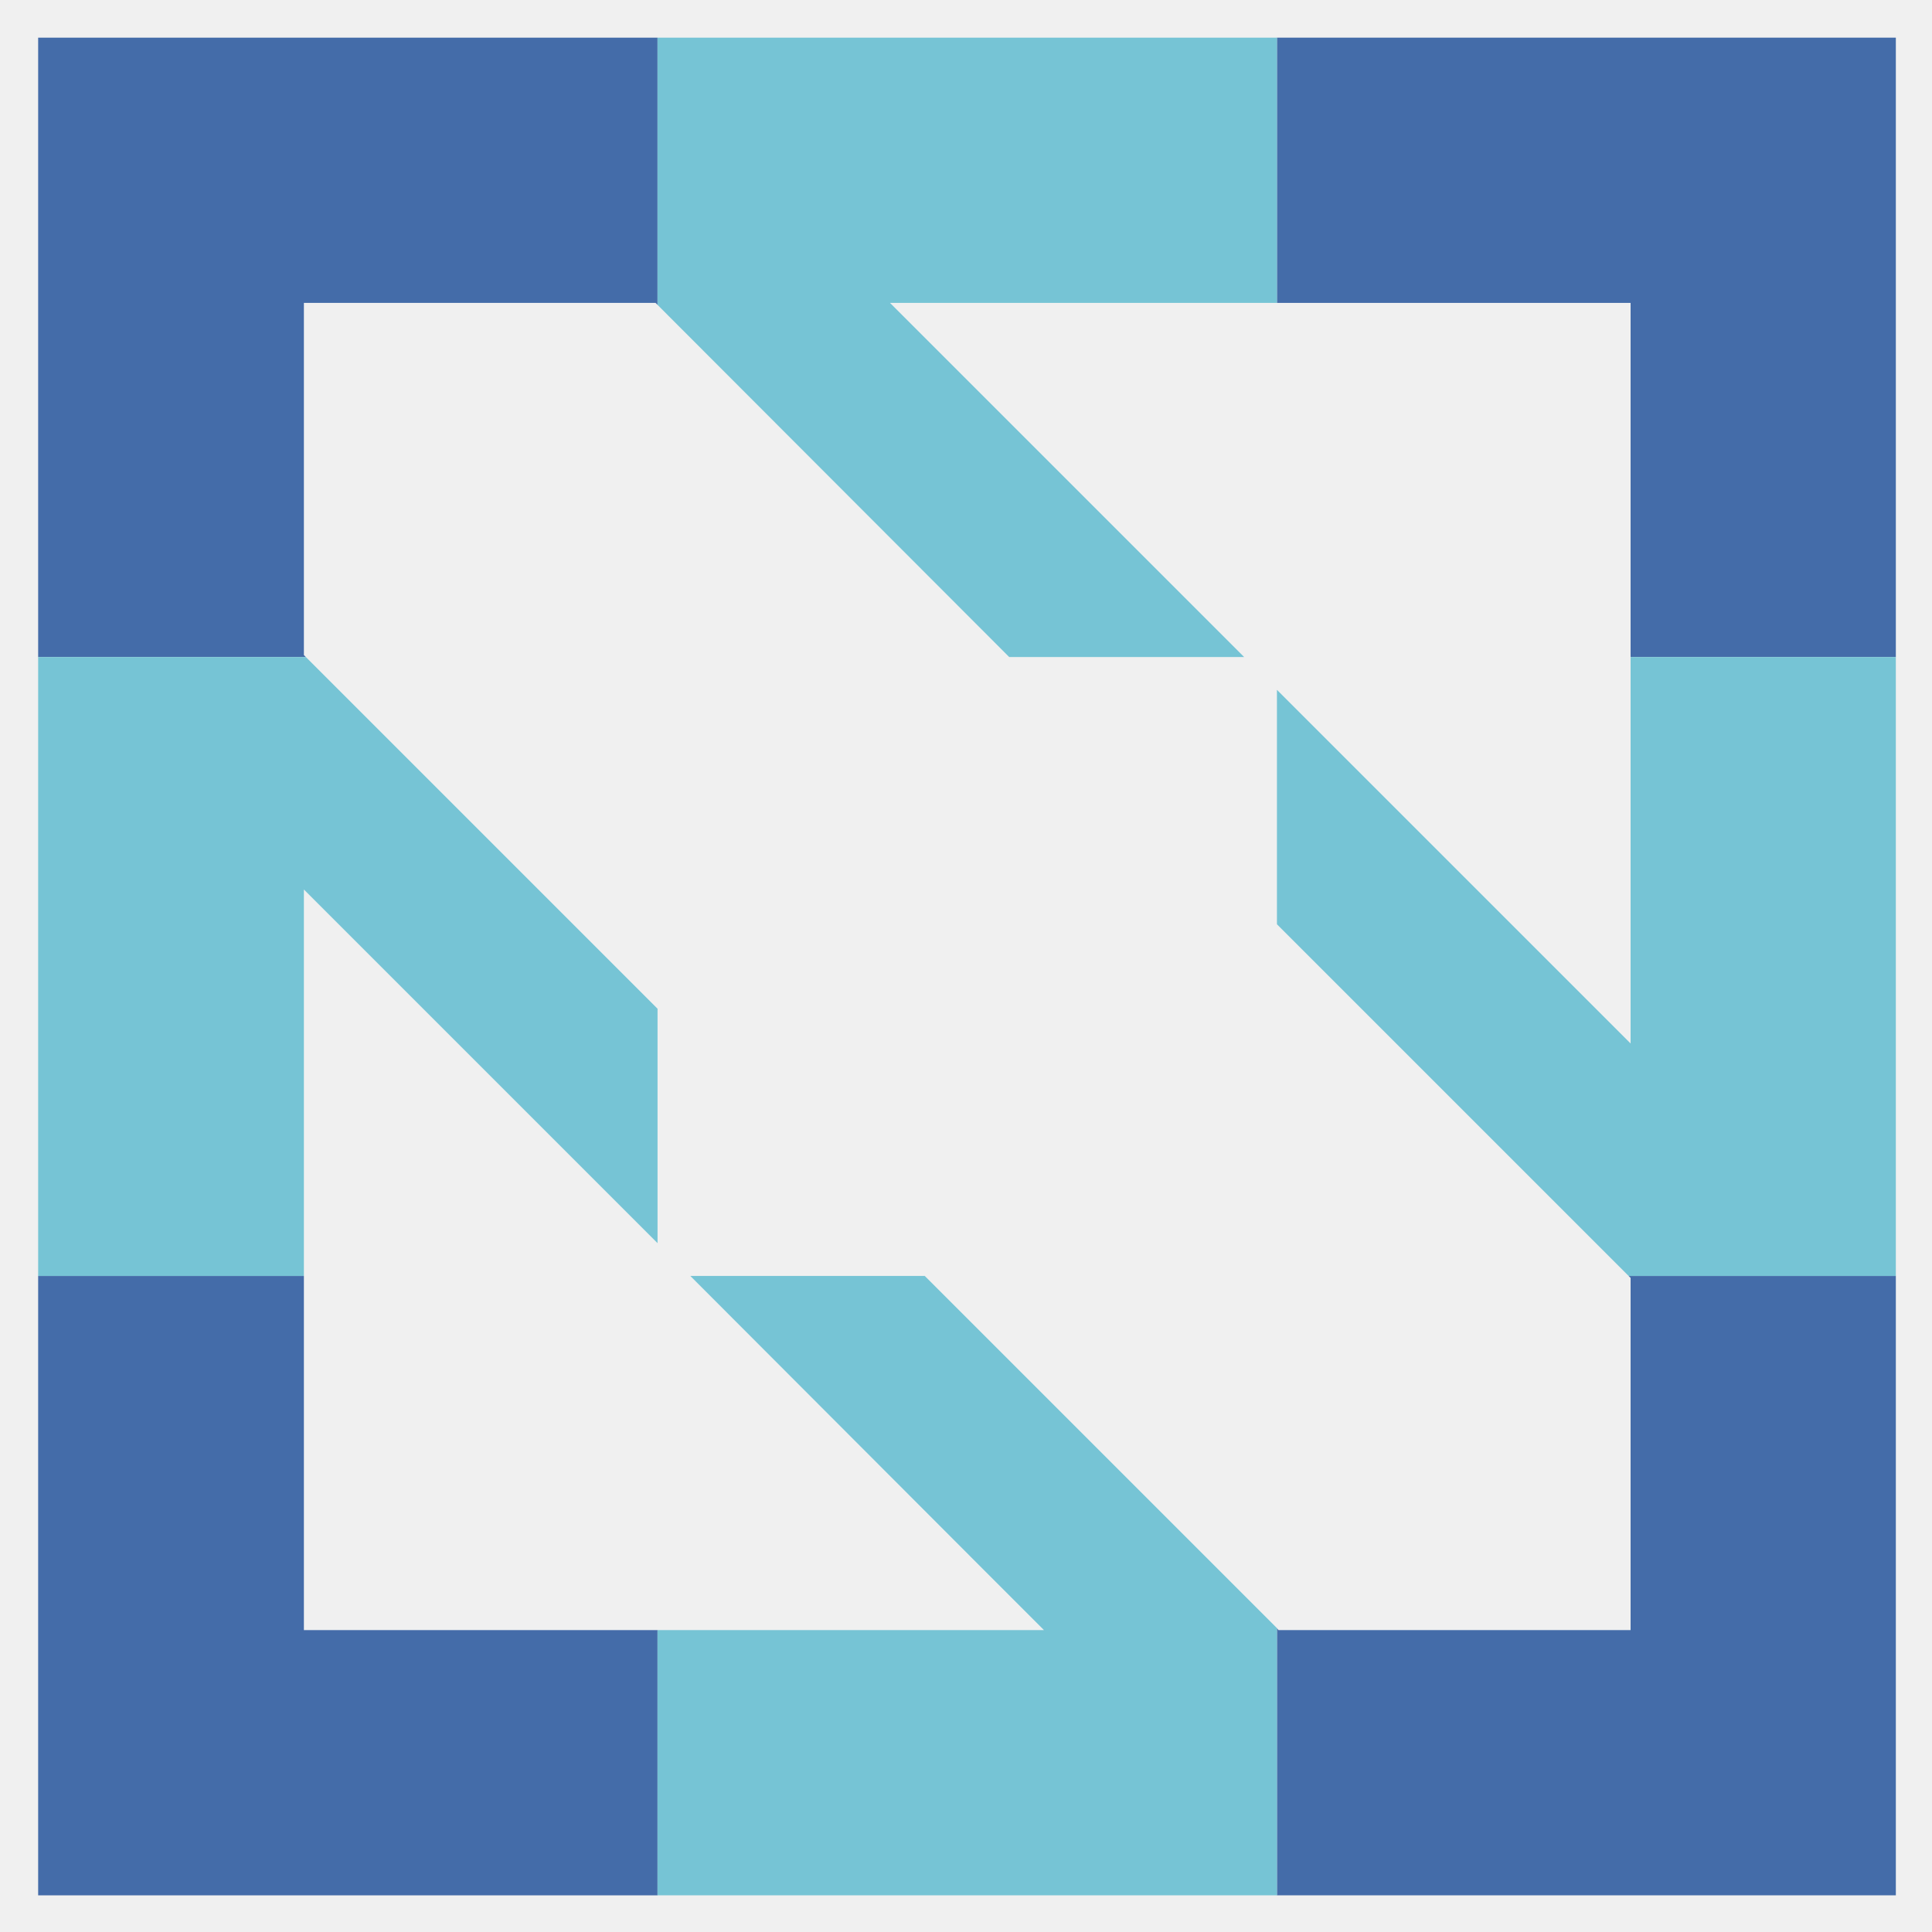
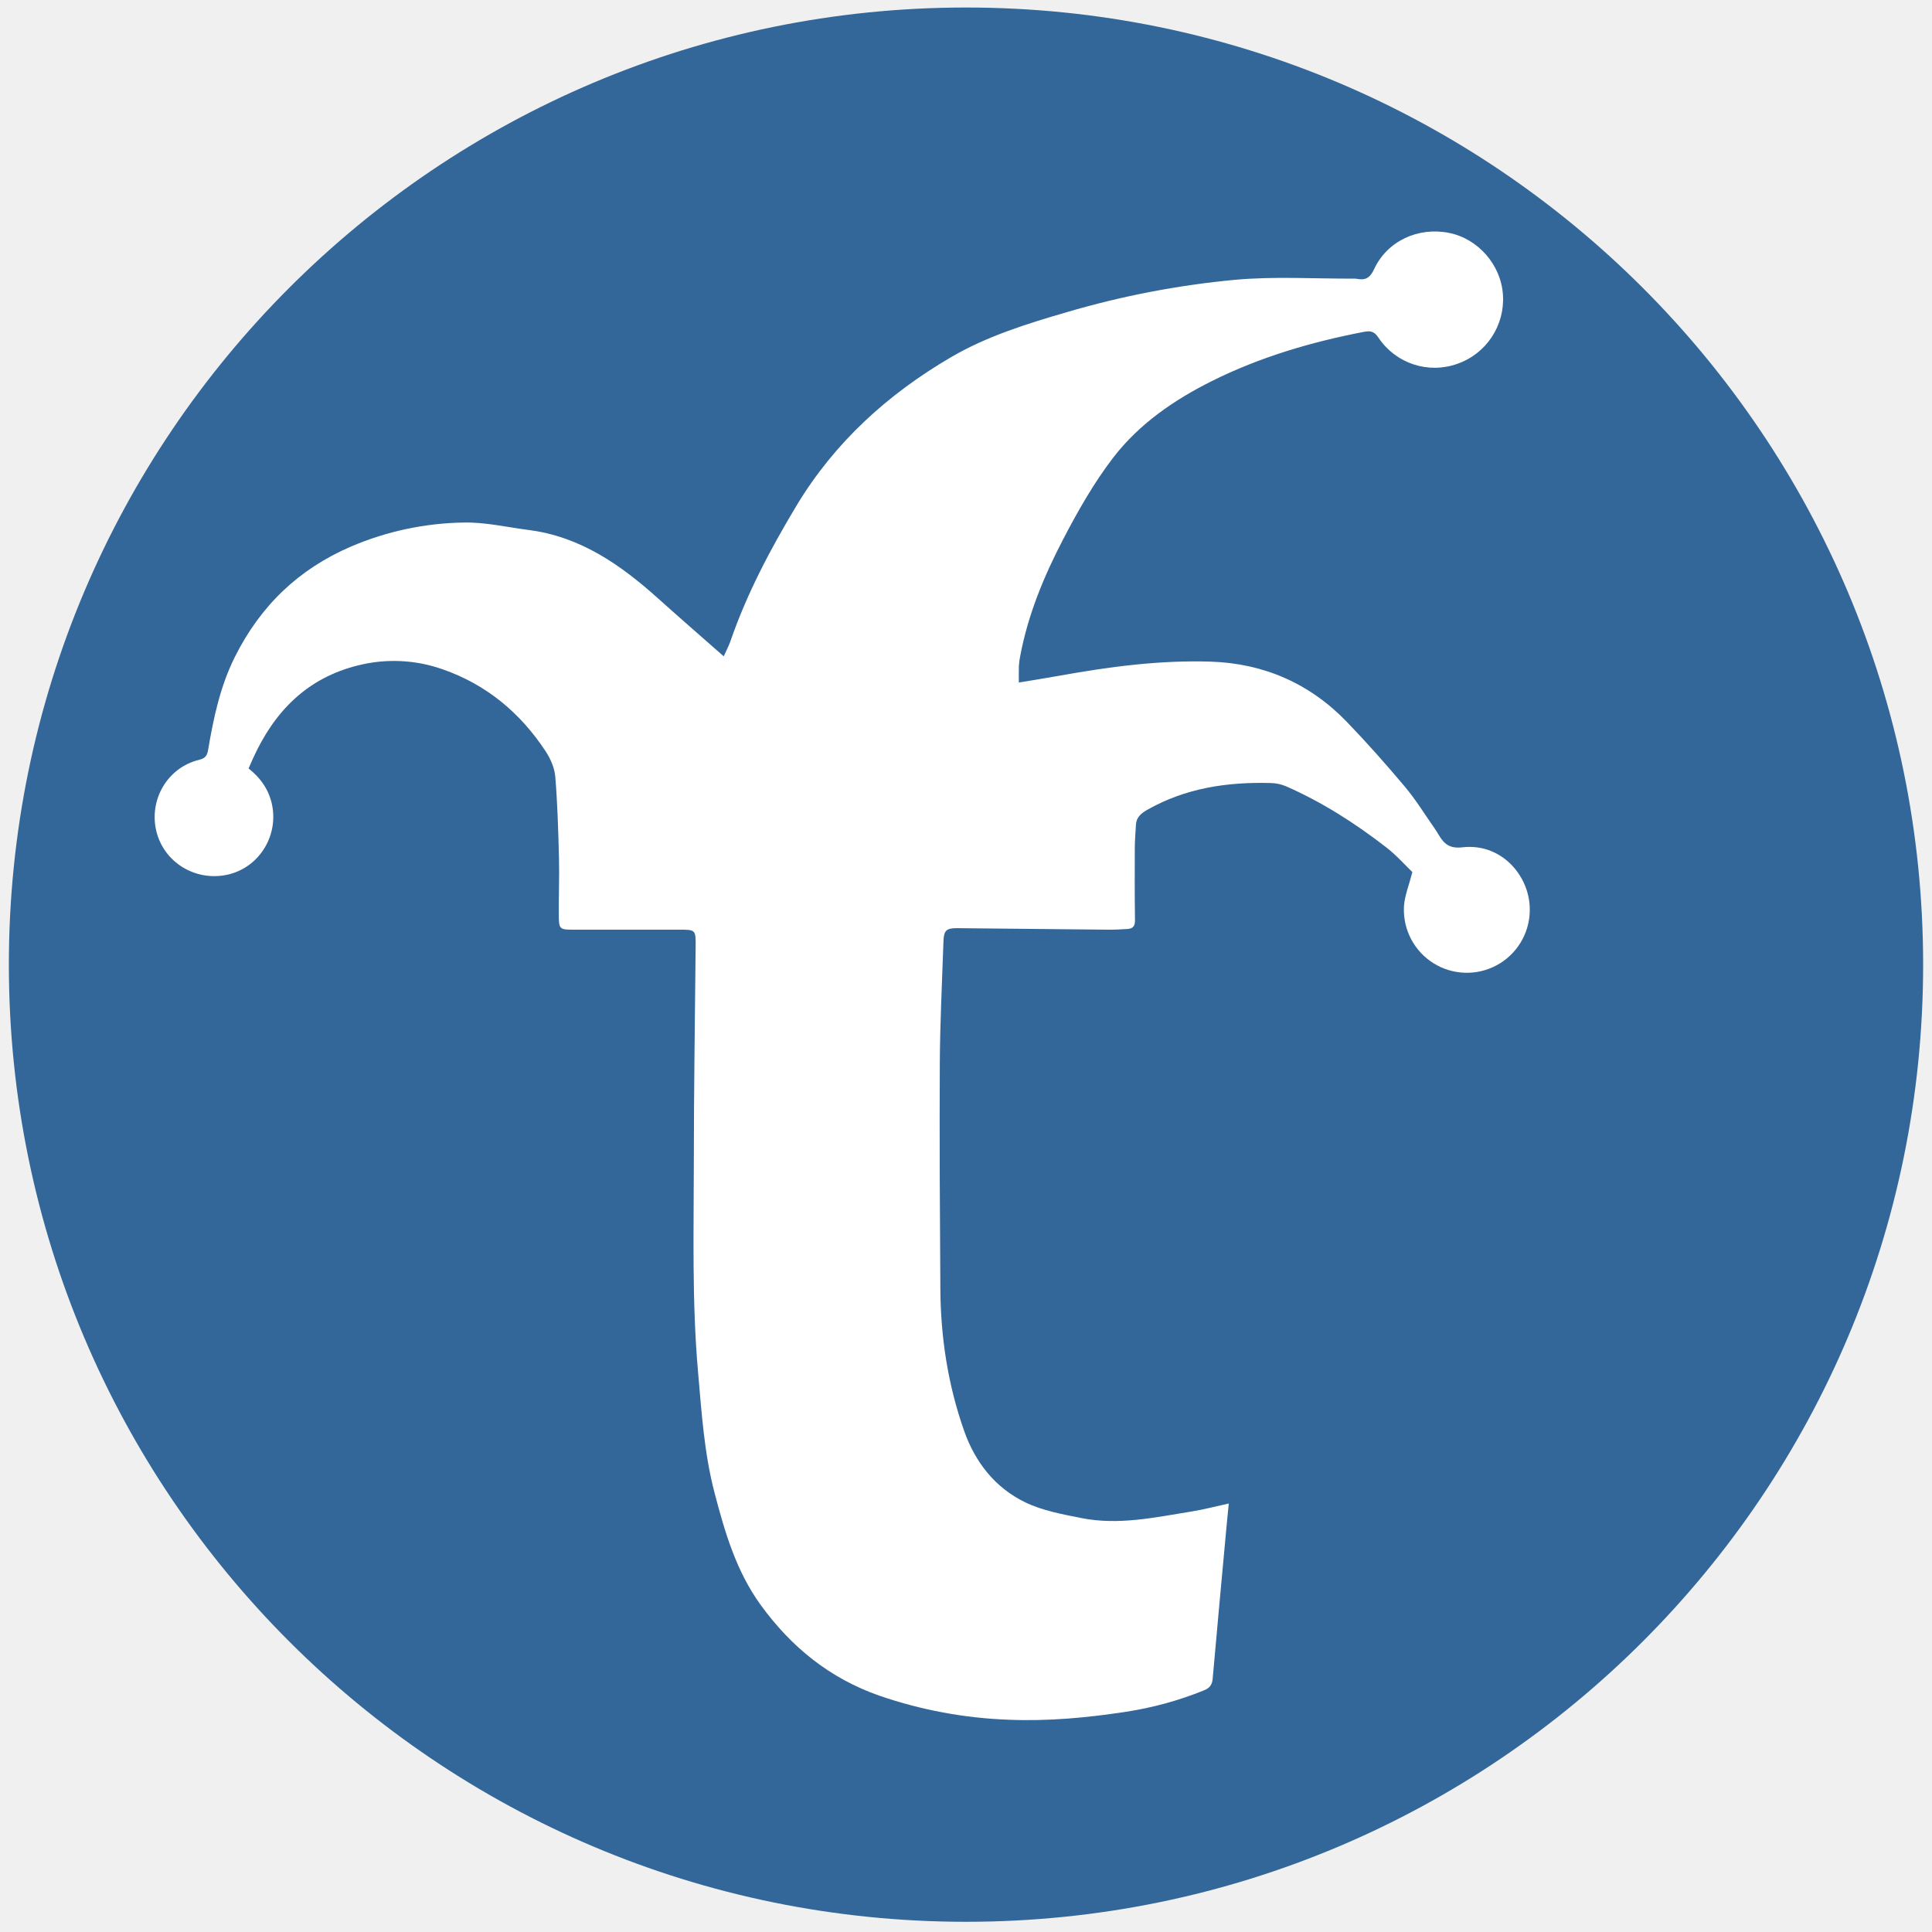
- <svg xmlns="http://www.w3.org/2000/svg" role="img" viewBox="5.52 5.02 388.96 388.96">
-   <style>svg {enable-background:new 0 0 400 400}</style>
-   <style>.st0{fill:#446ca9}.st1{fill:#76c4d5}</style>
-   <g id="XMLID_15_">
-     <g id="XMLID_78_">
-       <path id="XMLID_82_" d="M66.7 261.9H13.2v124.7h124.7v-53.4H66.7z" class="st0" />
-       <path id="XMLID_81_" d="M333.8 262.3v70.9h-70.9l-.3-.4v53.8h124.6V261.9h-53.8z" class="st0" />
-       <path id="XMLID_80_" d="M13.2 137.3h53.9l-.4-.4V66h70.8l.4.4V12.6H13.2z" class="st0" />
-       <path id="XMLID_79_" d="M262.6 12.6V66h71.2v71.3h53.4V12.6z" class="st0" />
-     </g>
-     <g id="XMLID_73_">
-       <path id="XMLID_77_" d="M256 137.3L184.7 66h77.9V12.6H137.9v53.8l70.8 70.9z" class="st1" />
-       <path id="XMLID_76_" d="M191.7 261.9h-47.2l59 59.1 12.2 12.2h-77.8v53.4h124.7v-53.8l-35.5-35.5z" class="st1" />
-       <path id="XMLID_75_" d="M333.8 137.3v77.8l-12.2-12.2-59-59v47.2l35.4 35.4 35.4 35.4h53.8V137.3z" class="st1" />
-       <path id="XMLID_74_" d="M137.9 208.1l-70.8-70.8H13.2v124.6h53.5v-77.8l71.2 71.2z" class="st1" />
-     </g>
-   </g>
+ <svg xmlns="http://www.w3.org/2000/svg" id="Layer_1" data-name="Layer 1" viewBox="0 0 1090 1090">
+   <defs>
+     <style>.cls-1{fill:#369;}.cls-2{fill:#fff;}</style>
+   </defs>
+   <circle class="cls-1" cx="545" cy="544.241" r="540" />
+   <path class="cls-2" d="M408.316,370.291c1.566-3.509,2.885-5.956,3.781-8.55,9.32-26.978,22.598-52.034,37.25-76.409,21.484-35.74,51.535-62.951,87.142-83.778,20.19-11.81,42.699-18.839,65.258-25.398a501.647,501.647,0,0,1,95.148-18.306c22.277-2.003,44.866-.559,67.315-.651a6.077,6.077,0,0,1,1.252.089c4.831,1.003,7.501-.491,9.776-5.41,7.328-15.845,24.728-23.941,42.209-20.499,16.48,3.245,29.43,18.095,30.486,34.958a38.512,38.512,0,0,1-25.767,38.941,38.048,38.048,0,0,1-44.31-14.55c-2.281-3.431-4.111-4.323-8.277-3.52-29.847,5.748-58.803,14.26-86.023,27.86-21.277,10.631-40.907,24.153-55.431,43.031-10.876,14.137-19.845,29.945-28.13,45.808-10.955,20.973-20.051,42.859-24.432,66.352a38.009,38.009,0,0,0-.719,5.369c-.119,2.901-.032,5.81-.032,9.442,8.139-1.362,15.785-2.562,23.401-3.932,28.078-5.052,56.37-8.775,84.898-7.85,29.854.968,55.855,12.296,76.716,33.945,11.393,11.823,22.311,24.138,32.87,36.711,6.156,7.33,11.191,15.601,16.708,23.464.878,1.252,1.654,2.576,2.45,3.884,3.017,4.957,6.13,7.562,13.21,6.749,21.784-2.502,37.443,15.637,37.984,33.94a35.515,35.515,0,1,1-70.987,2.463q-.058-1.664.041-3.327c.41-5.814,2.781-11.49,4.734-19.109-4.022-3.854-8.901-9.415-14.642-13.868-17.551-13.615-36.199-25.566-56.618-34.522a23.287,23.287,0,0,0-8.511-1.845c-24.499-.68-48.114,2.774-69.825,15.131-3.52,2.003-6.154,4.221-6.367,8.495-.207,4.167-.619,8.331-.638,12.497-.063,13.8-.083,27.602.102,41.4.044,3.264-1.278,4.653-4.258,4.825-3.481.202-6.97.42-10.454.389q-42.726-.384-85.451-.854c-6.264-.06-7.684,1.239-7.89,7.434-.76,22.845-1.929,45.69-2.058,68.54-.239,42.508.038,85.021.305,127.53.172,27.433,4.297,54.298,13.456,80.219,6.269,17.742,17.531,32.048,34.481,40.233,9.681,4.675,20.823,6.692,31.522,8.837,20.983,4.209,41.641-.36,62.266-3.69,6.926-1.118,13.74-2.929,20.991-4.508-.325,3.316-.73,7.243-1.092,11.173-2.696,29.272-5.438,58.54-8.001,87.824-.304,3.473-1.938,5.228-4.897,6.423a195.812,195.812,0,0,1-43.811,12.061c-21.996,3.376-44.051,5.431-66.314,4.512a251.526,251.526,0,0,1-72.95-13.546c-27.977-9.761-49.721-27.377-67.005-51.204-13.847-19.089-20.216-41.031-26.046-63.285-5.856-22.356-7.295-45.303-9.311-68.202-3.49-39.661-2.393-79.394-2.368-119.105.026-40.138.62-80.276,1.007-120.413.097-10.021.17-10.002-9.688-9.995q-30.162.021-60.325.002c-6.239-.003-7.095-.568-7.178-6.882-.145-11.006.377-22.025.108-33.025-.378-15.452-.842-30.923-2.089-46.32-.396-4.888-2.622-10.078-5.356-14.251-14.245-21.744-33.457-37.783-58.107-46.38a82.678,82.678,0,0,0-47.427-2.327c-29.241,7.1-47.742,26.202-59.724,52.722-.798,1.766-1.565,3.546-2.427,5.501,6.902,5.497,11.686,12.275,13.347,21.046,3.363,17.761-7.951,35.164-25.386,38.93-17.977,3.883-35.676-6.946-39.97-24.456-4.378-17.856,6.291-36.089,24.11-40.374,3.699-.889,4.56-2.617,5.089-5.74,3.049-18.011,6.824-35.815,15.088-52.347,14.316-28.639,35.767-49.449,65.478-62.231a168.115,168.115,0,0,1,63.794-13.556c12.108-.236,24.283,2.644,36.418,4.194,29.332,3.745,52.119,19.785,73.333,38.856C383.457,348.561,395.559,359.051,408.316,370.291Z" />
</svg>
